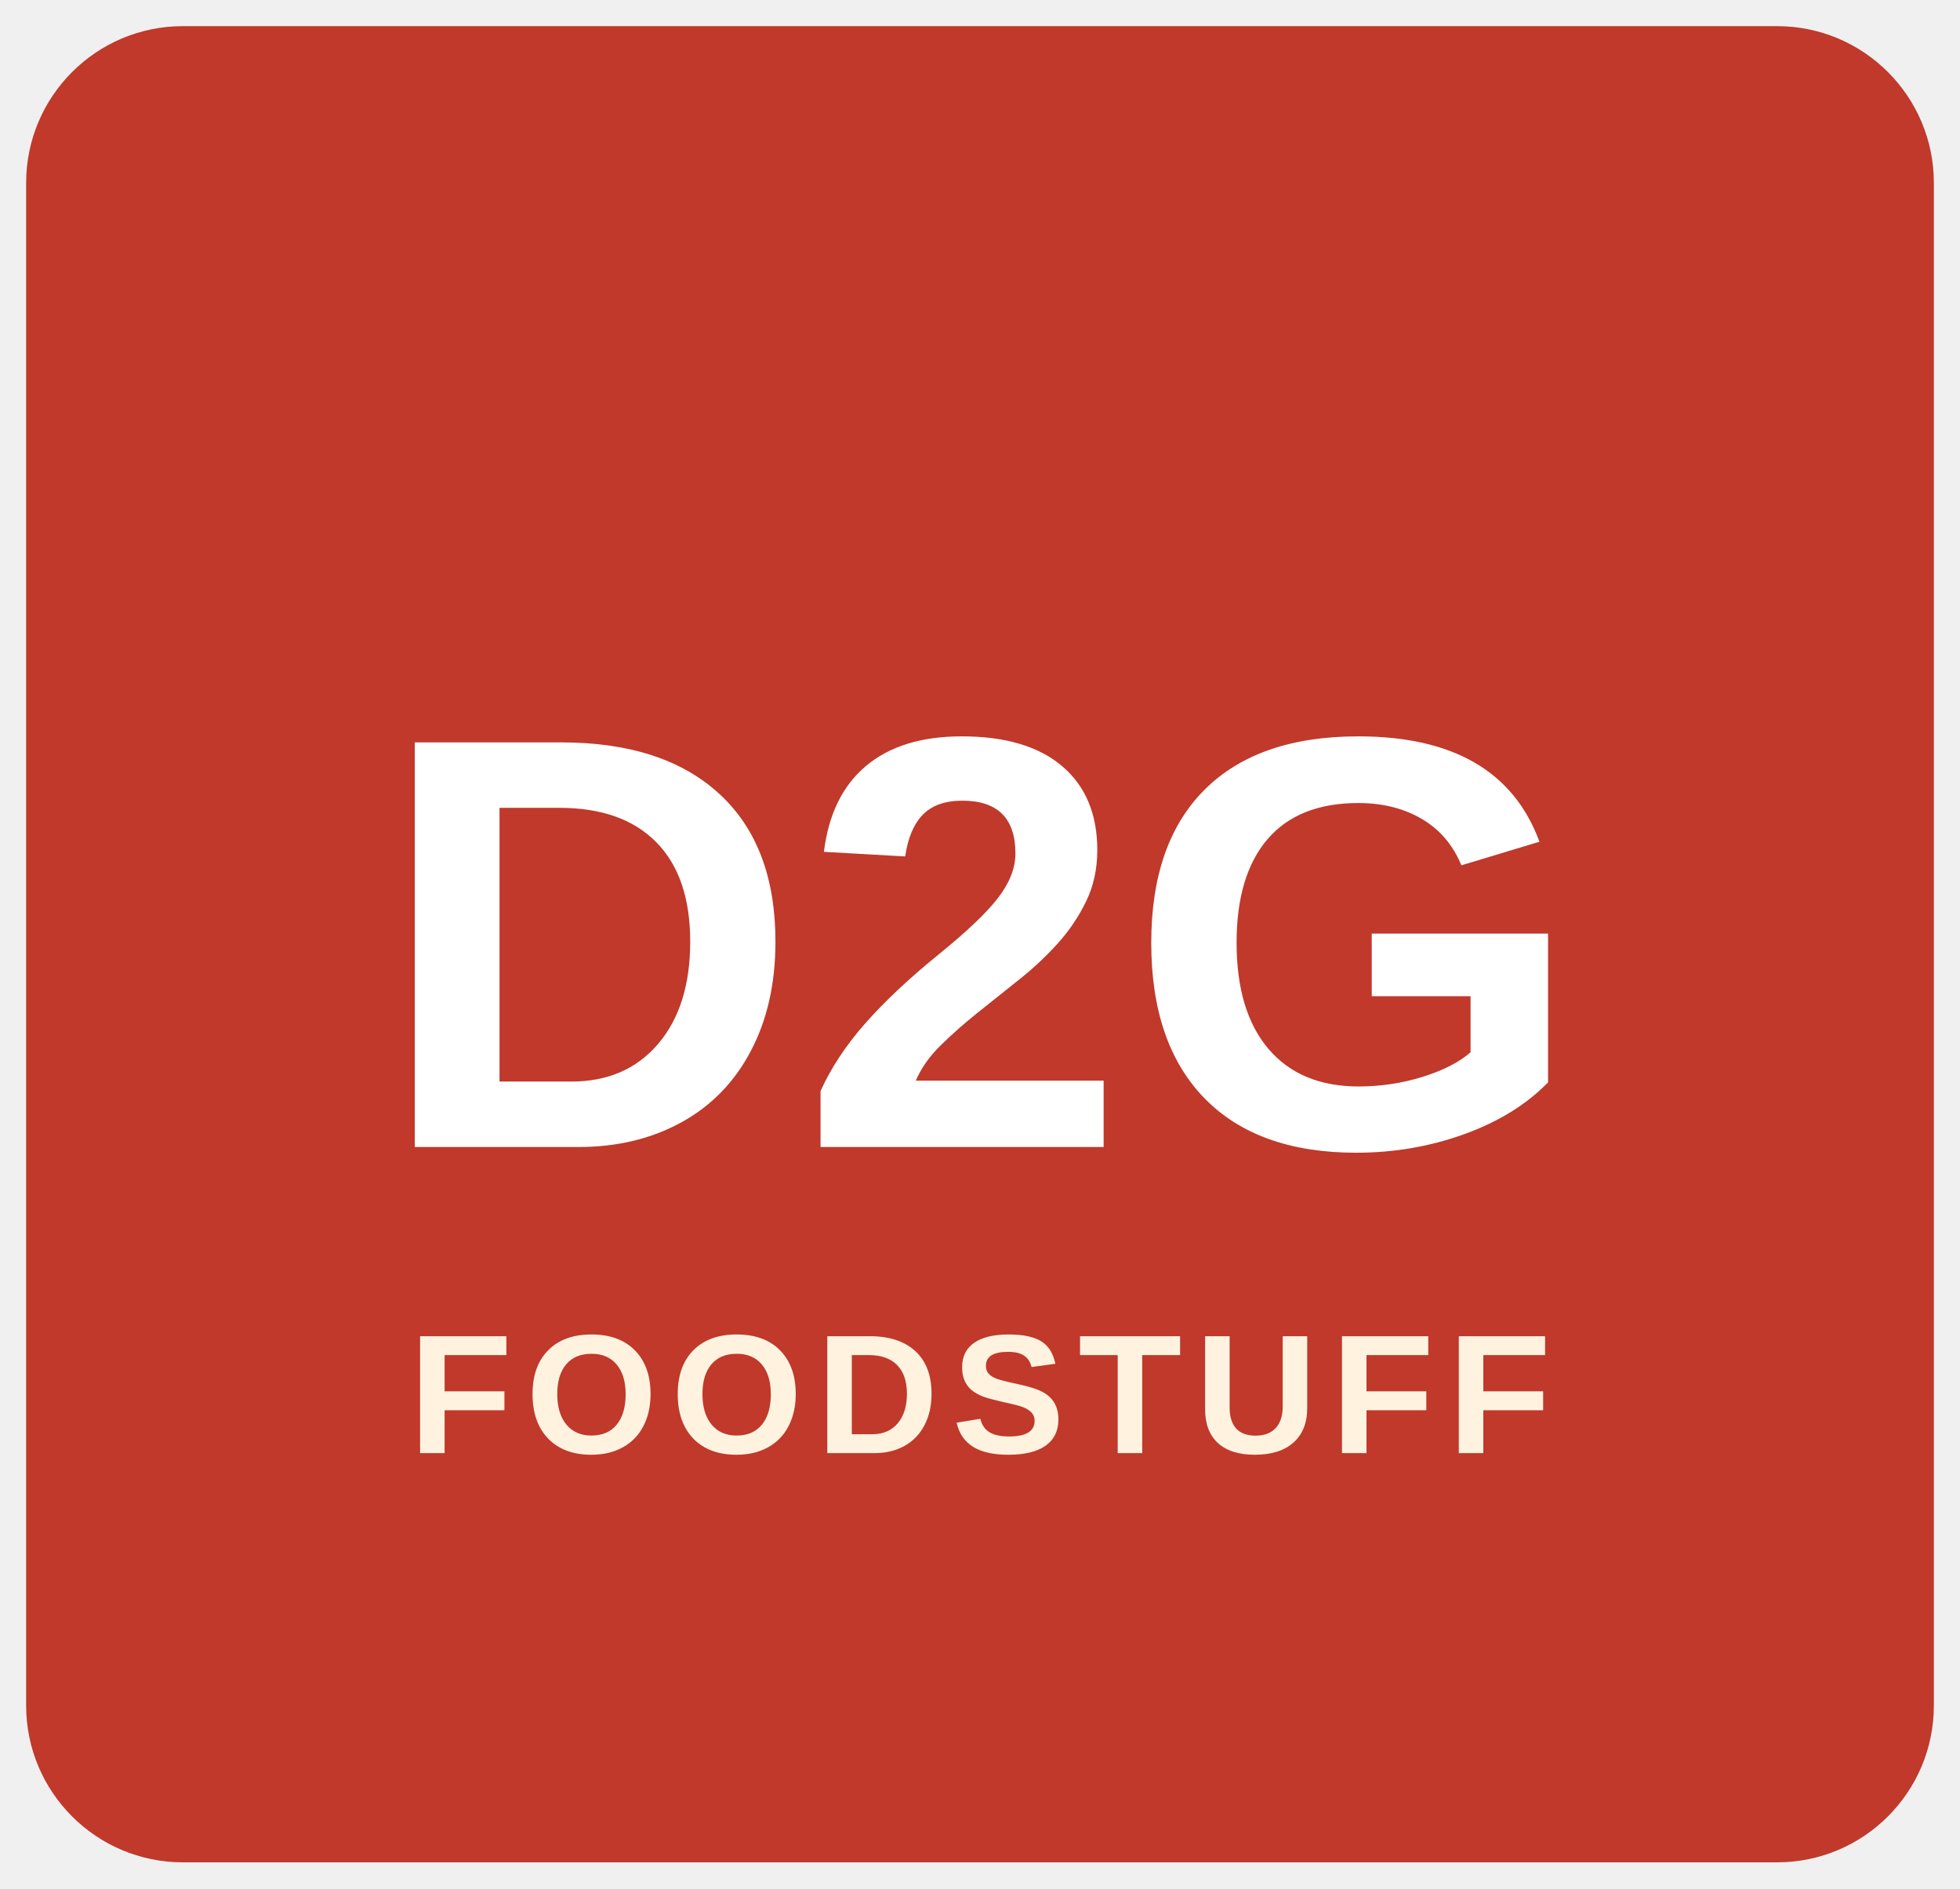
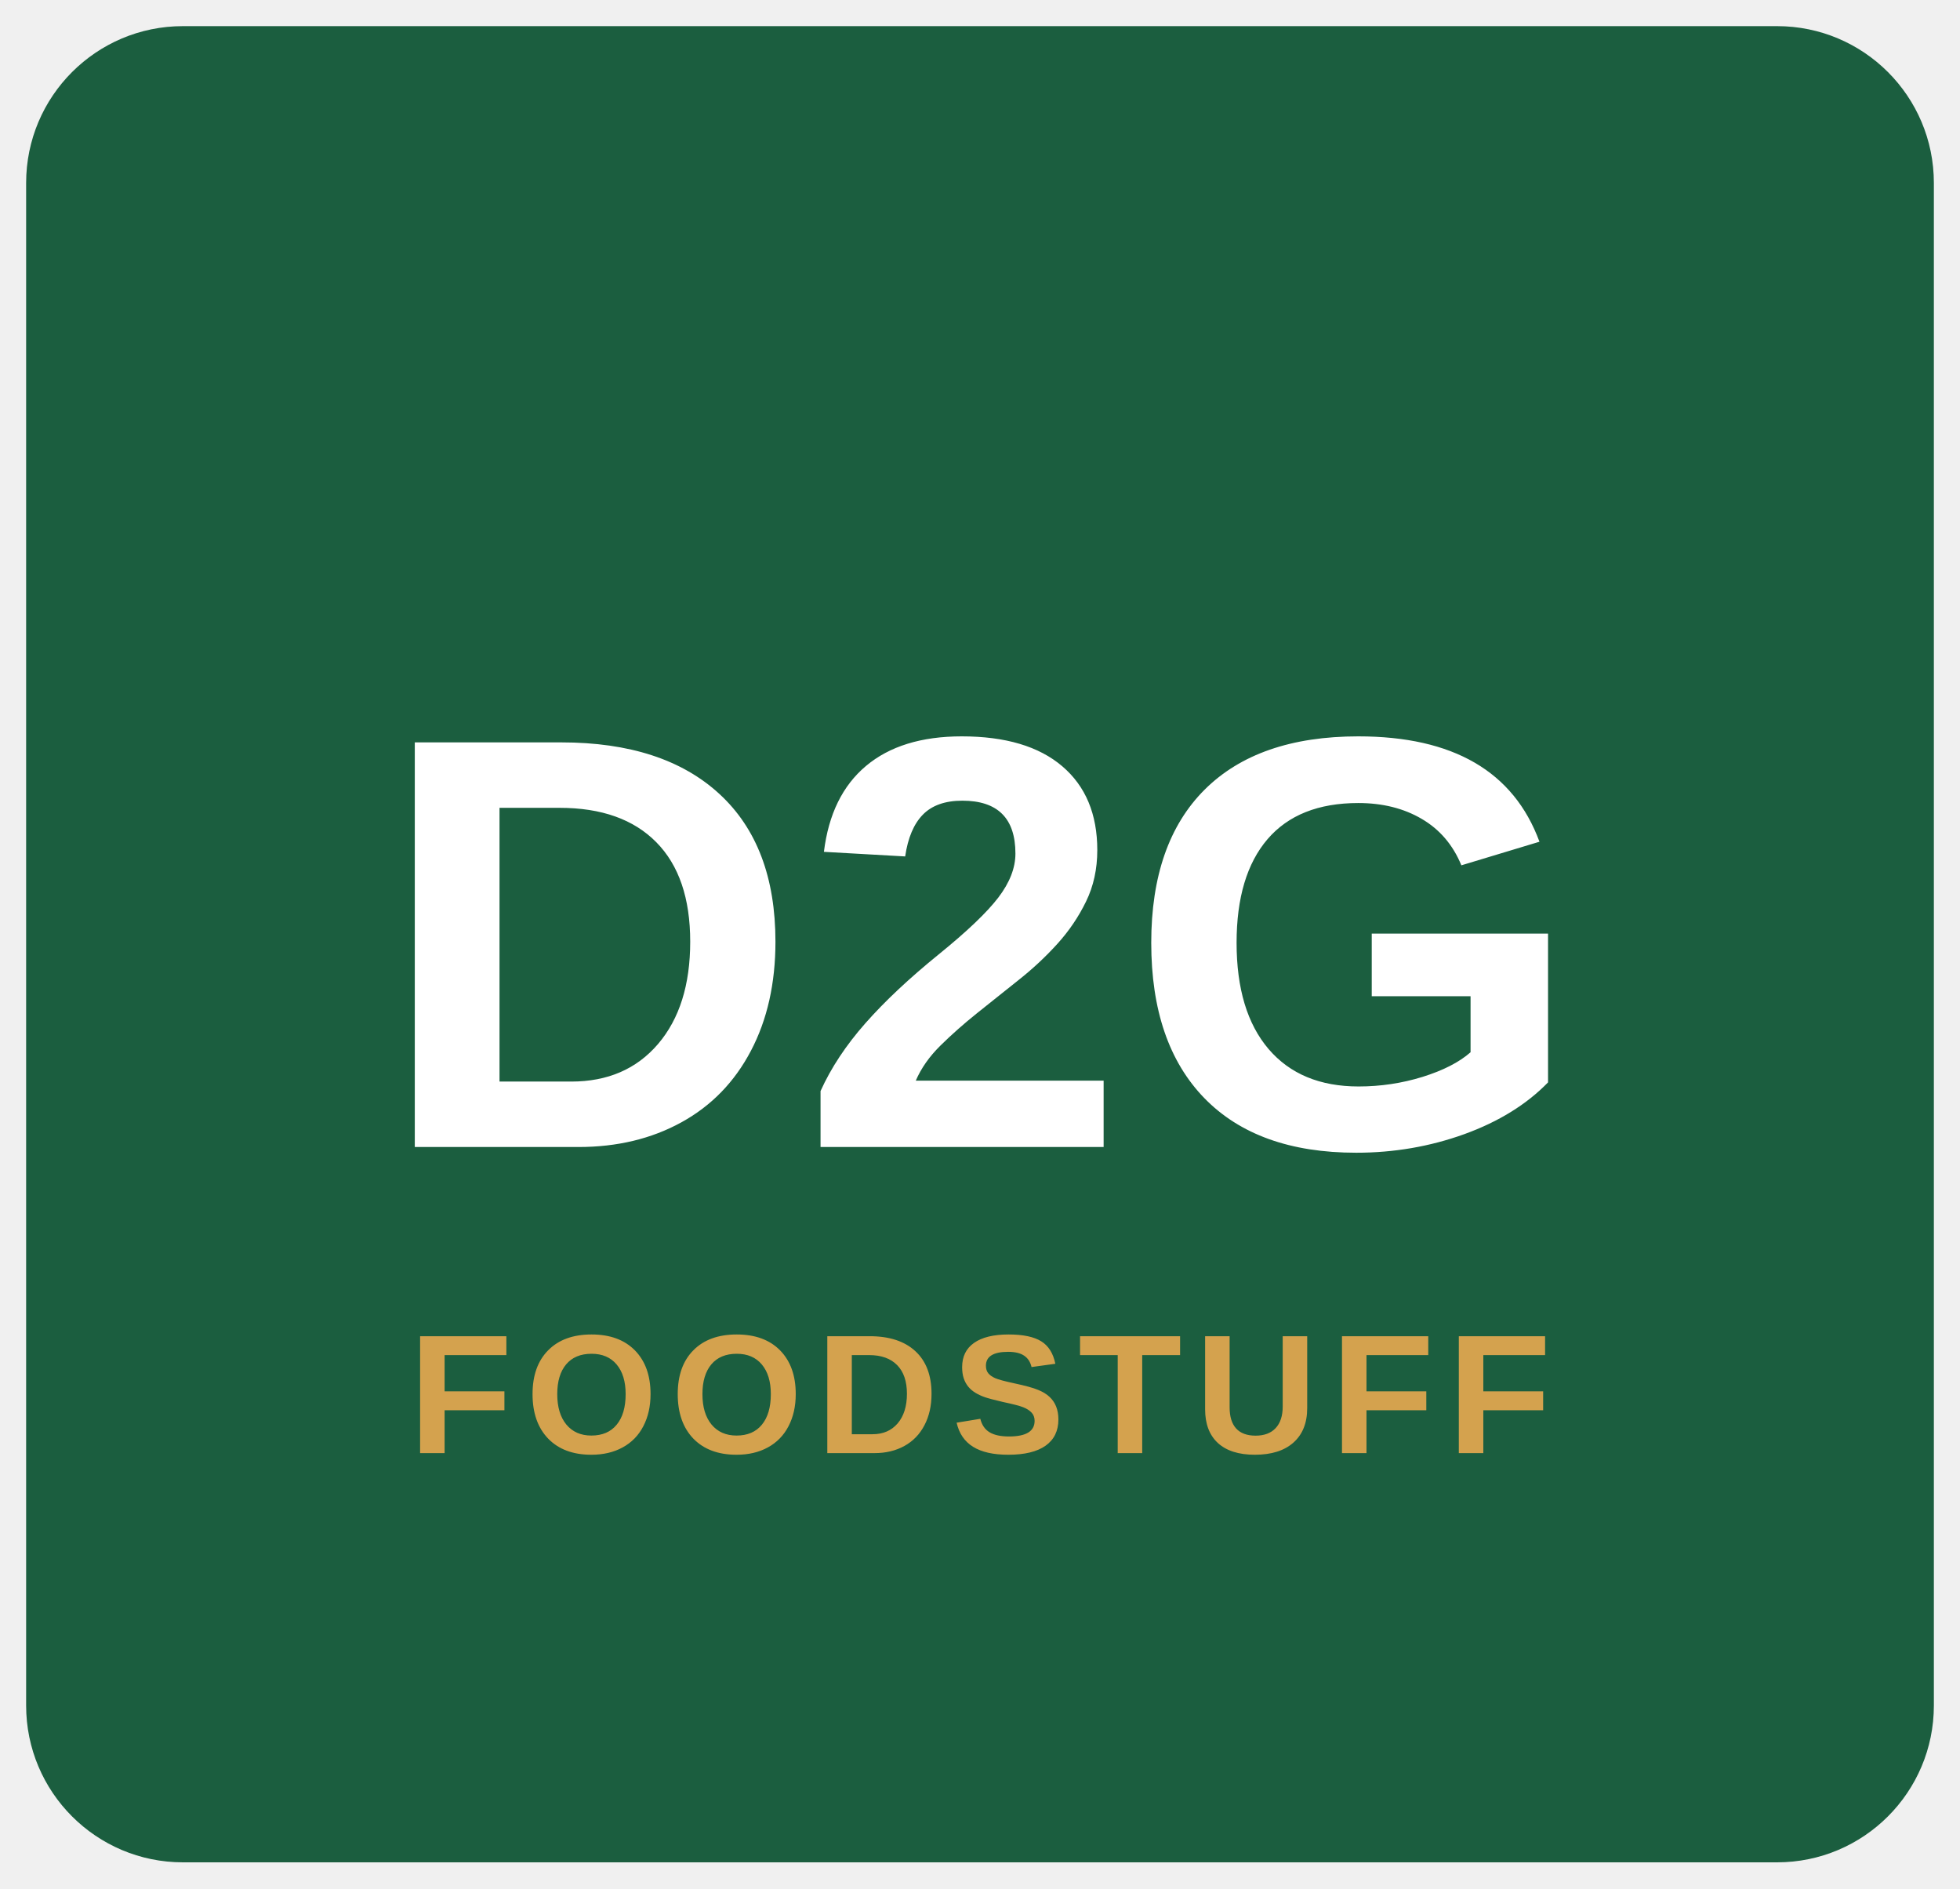
<svg xmlns="http://www.w3.org/2000/svg" viewBox="0 0 300 289" width="300" height="289">
-   <rect x="4" y="4" width="292" height="281" rx="24" fill="#C0392B" />
+   <rect x="4" y="4" width="292" height="281" rx="24" fill="#1B5E3F" />
  <text x="150" y="150" font-family="Arial, Helvetica, sans-serif" font-size="90" font-weight="700" fill="#FFFFFF" text-anchor="middle" dominant-baseline="middle">D2G</text>
-   <text x="150" y="215" font-family="Arial, Helvetica, sans-serif" font-size="26" font-weight="600" letter-spacing="2" fill="#FFF3E0" text-anchor="middle" dominant-baseline="middle">FOODSTUFF</text>
+   <text x="150" y="215" font-family="Arial, Helvetica, sans-serif" font-size="26" font-weight="600" letter-spacing="2" fill="#D4A24E" text-anchor="middle" dominant-baseline="middle">FOODSTUFF</text>
</svg>
